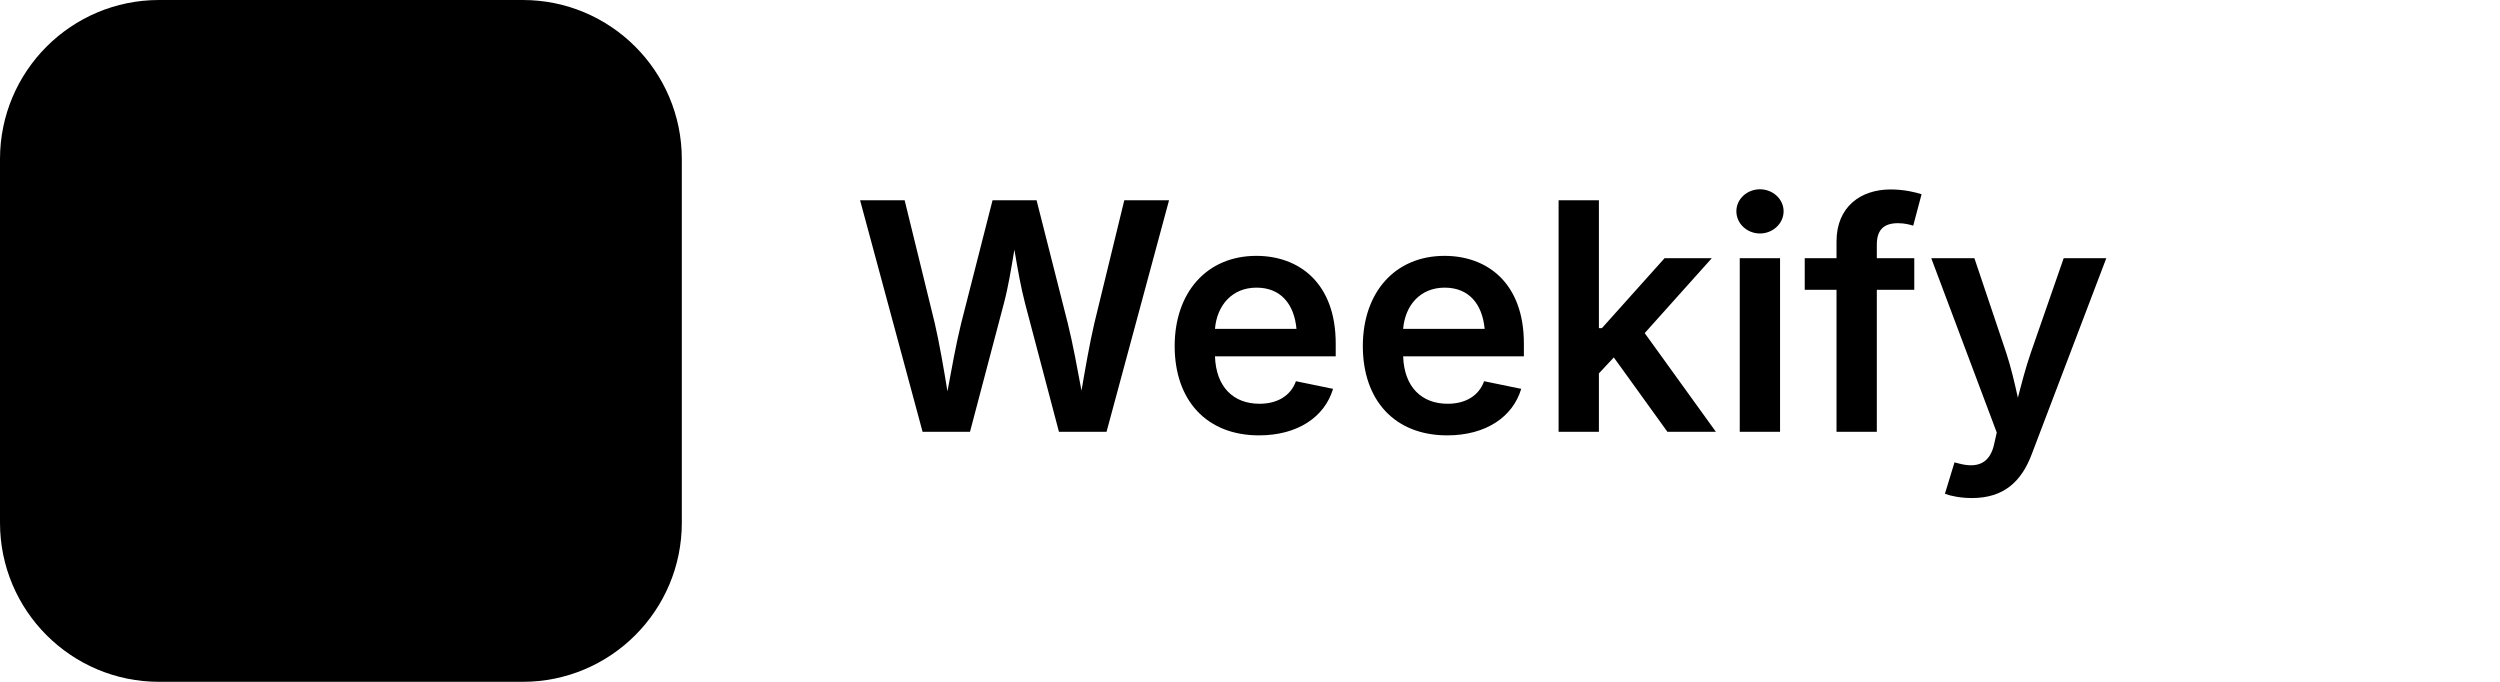
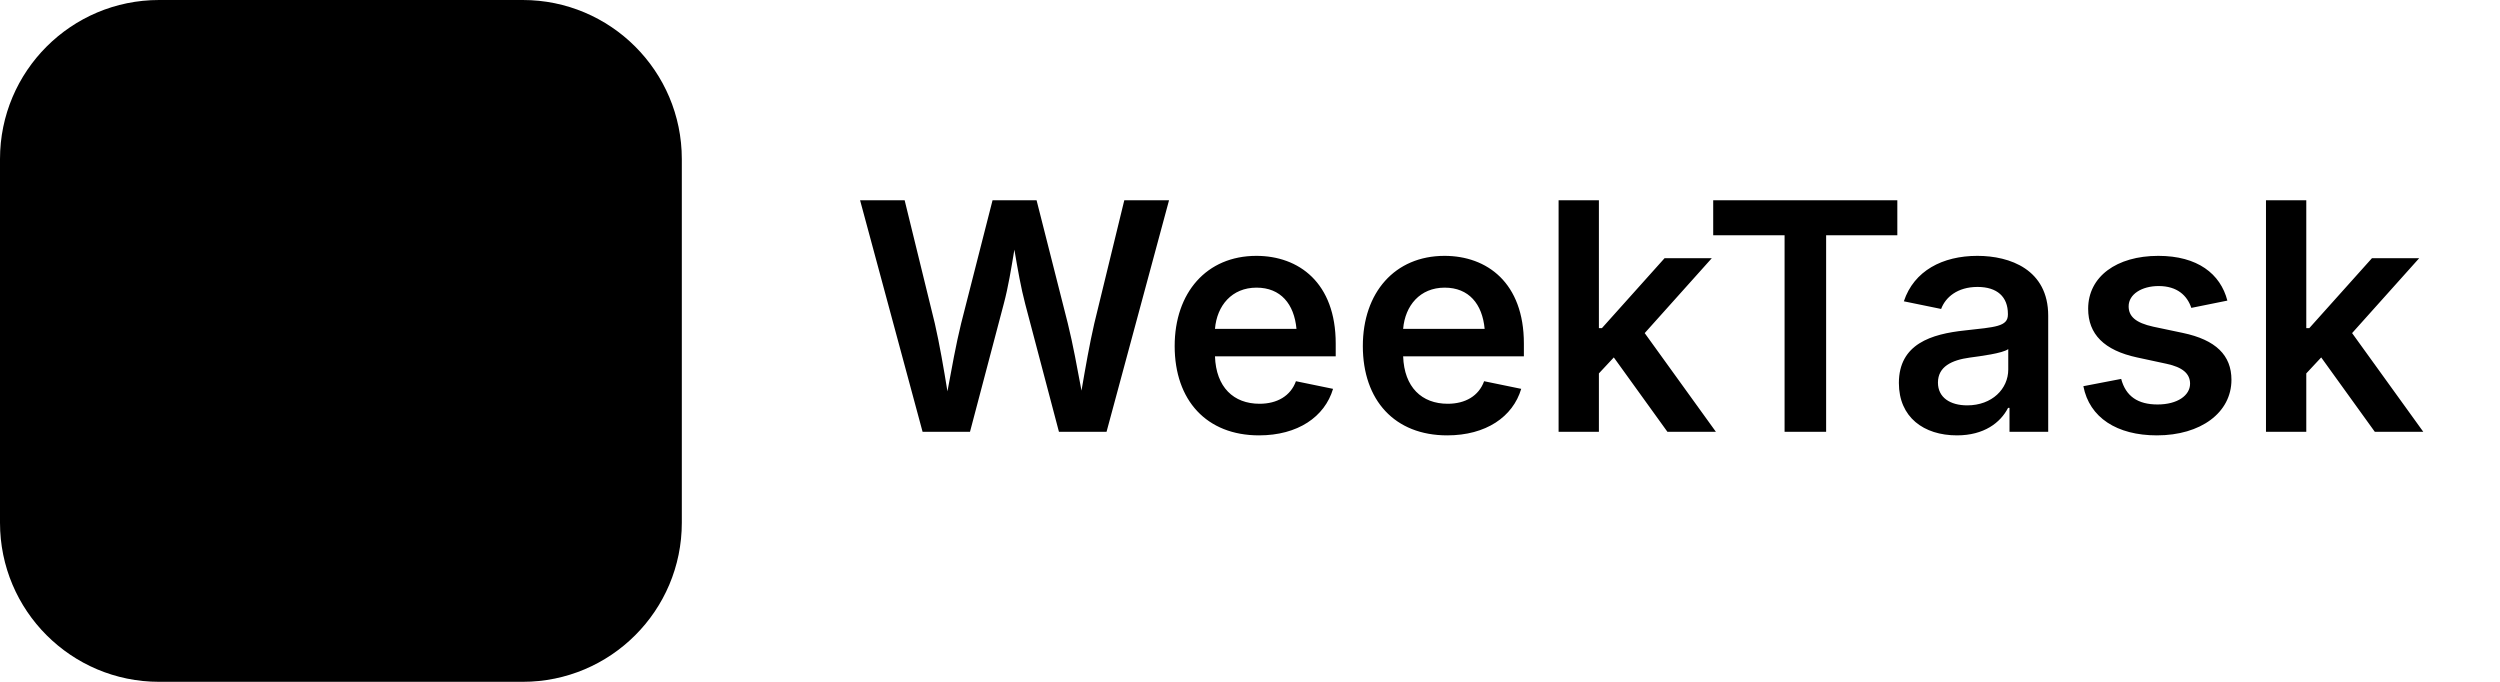
<svg xmlns="http://www.w3.org/2000/svg" width="220" height="60" viewBox="0 0 220 60" fill="none">
  <rect x="0" y="0" width="60" height="60" rx="14" fill="currentColor" />
  <path d="M18 30 L26 38 L42 20" stroke="currentColor" stroke-width="4" stroke-linecap="round" stroke-linejoin="round" />
  <text x="75" y="38" font-family="Inter, Segoe UI, sans-serif" font-size="28" font-weight="600" fill="currentColor">

-     Weekify
+     WeekTask

  </text>
</svg>
